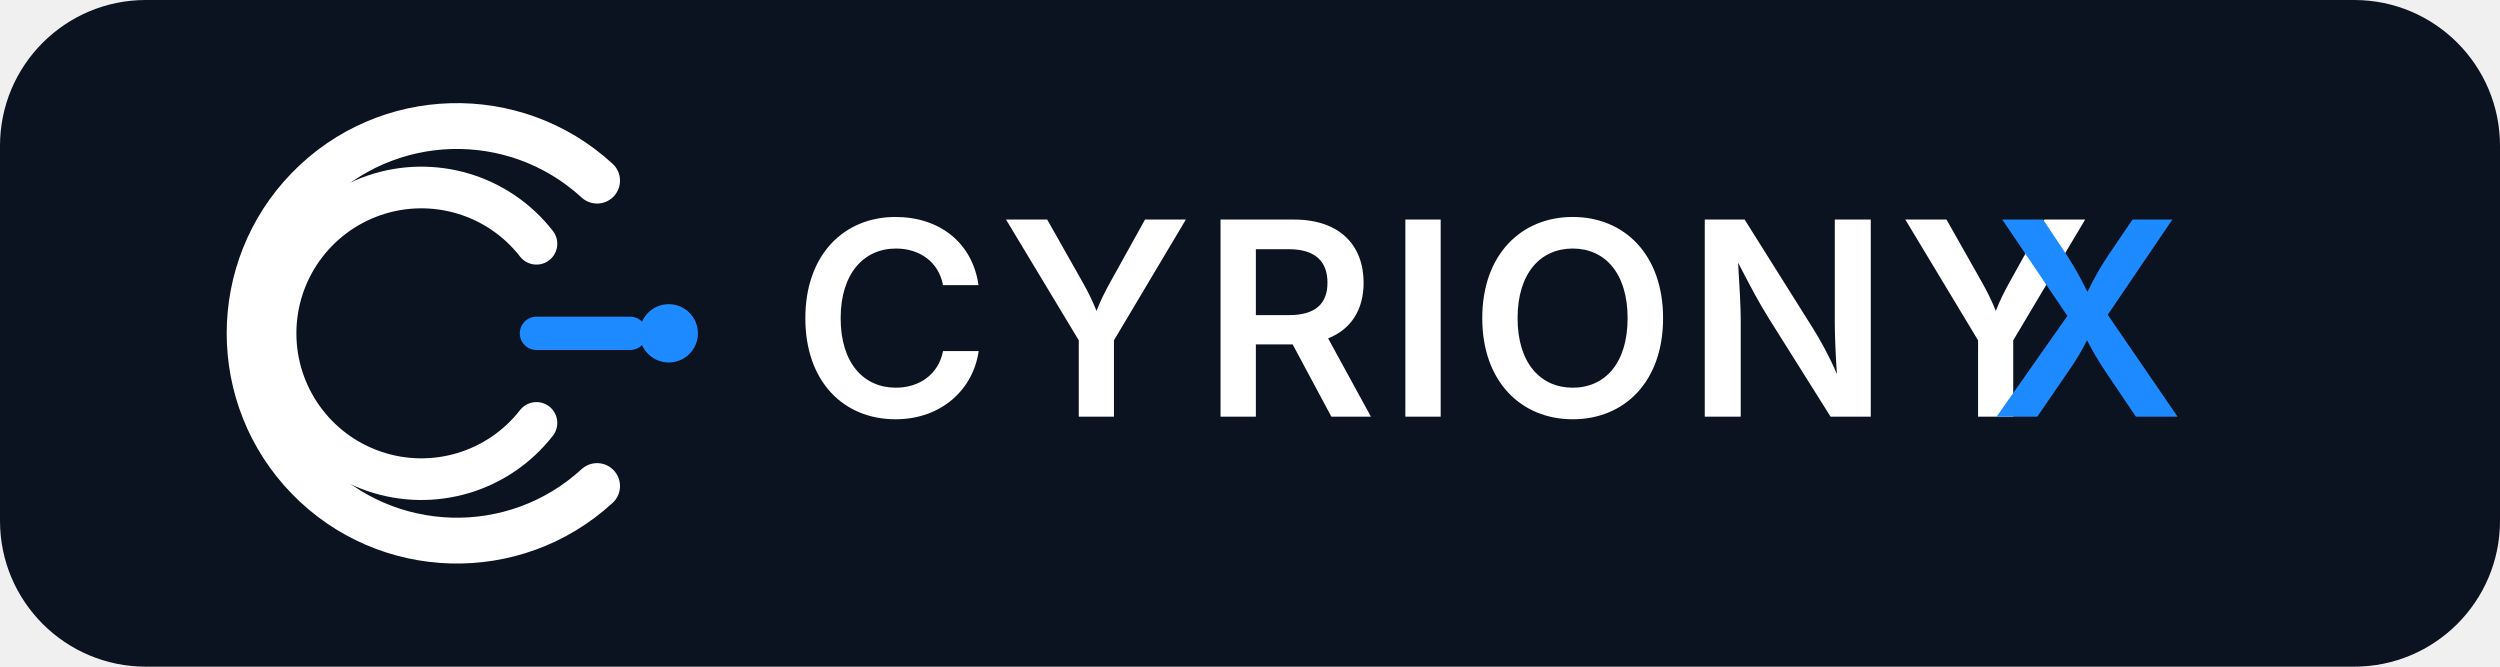
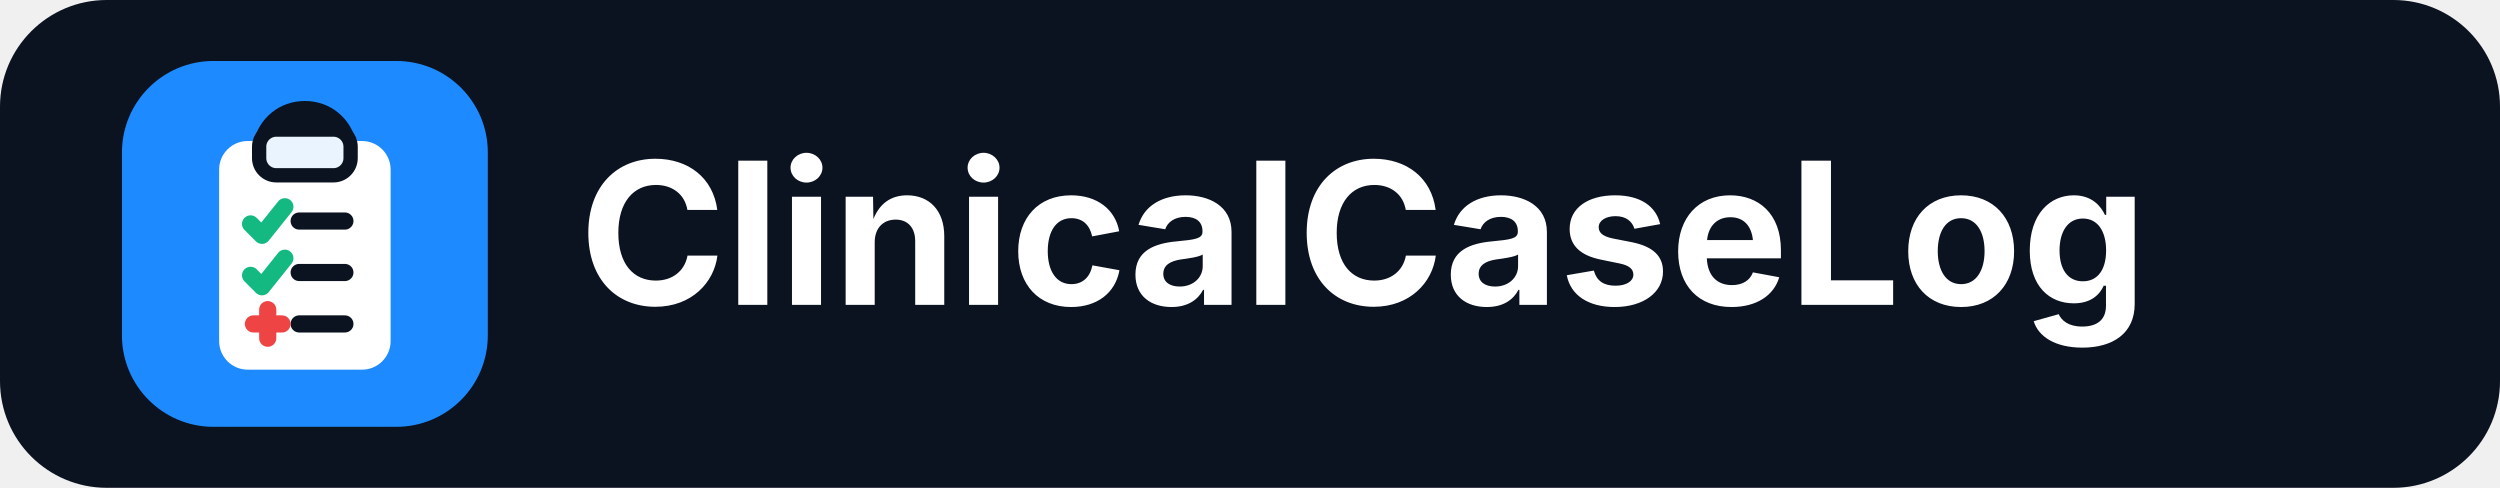
- <svg xmlns="http://www.w3.org/2000/svg" viewBox="0 0 240 64" fill="none">
-   <rect width="240" height="64" rx="14" fill="#0B1220" />
-   <g transform="translate(20 8)">
-     <path d="M37.32 9.34A19.9 19.9 0 1 0 37.32 38.66" stroke="#FFFFFF" stroke-width="4.4" stroke-linecap="round" />
-     <path d="M31.5 15.4A14 14 0 1 0 31.5 32.6" stroke="#FFFFFF" stroke-width="4" stroke-linecap="round" />
-     <path d="M31.5 24H40.5" stroke="#1D8BFF" stroke-width="3.2" stroke-linecap="round" />
-     <circle cx="44.2" cy="24" r="2.8" fill="#1D8BFF" />
+ <svg xmlns="http://www.w3.org/2000/svg" viewBox="0 0 328 64" fill="none">
+   <rect width="328" height="64" rx="14" fill="#0B1220" />
+   <g transform="translate(16 8) scale(0.75)">
+     <rect width="64" height="64" rx="16" fill="#1D8BFF" />
+     <rect x="17" y="14" width="30" height="40" rx="5" fill="#FFFFFF" />
+     <path d="M25 14.5C25.8 11.3 28.5 9 32 9s6.2 2.3 7 5.5" fill="none" stroke="#0B1220" stroke-width="4" stroke-linecap="round" />
+     <rect x="24" y="12" width="16" height="8" rx="3" fill="#EAF4FF" stroke="#0B1220" stroke-width="2.5" />
+     <path d="M31 28h8M31 37h8M31 46h8" stroke="#0B1220" stroke-width="3" stroke-linecap="round" />
+     <path d="M22.5 28.5l2 2 4-5M22.5 37.5l2 2 4-5" fill="none" stroke="#13B981" stroke-width="3" stroke-linecap="round" stroke-linejoin="round" />
+     <path d="M23 46h5M25.5 43.5v5" stroke="#EF4444" stroke-width="3" stroke-linecap="round" />
  </g>
-   <g fill="#FFFFFF" font-family="Inter, ui-sans-serif, system-ui, sans-serif" font-size="26" font-weight="600" letter-spacing="0.78">
-     <text x="76" y="40">CYRIONY</text>
-     <text x="191" y="40" fill="#1D8BFF">X</text>
-   </g>
+   <text x="76" y="40" fill="#FFFFFF" font-family="Inter, ui-sans-serif, system-ui, sans-serif" font-size="26" font-weight="700">ClinicalCaseLog</text>
</svg>
